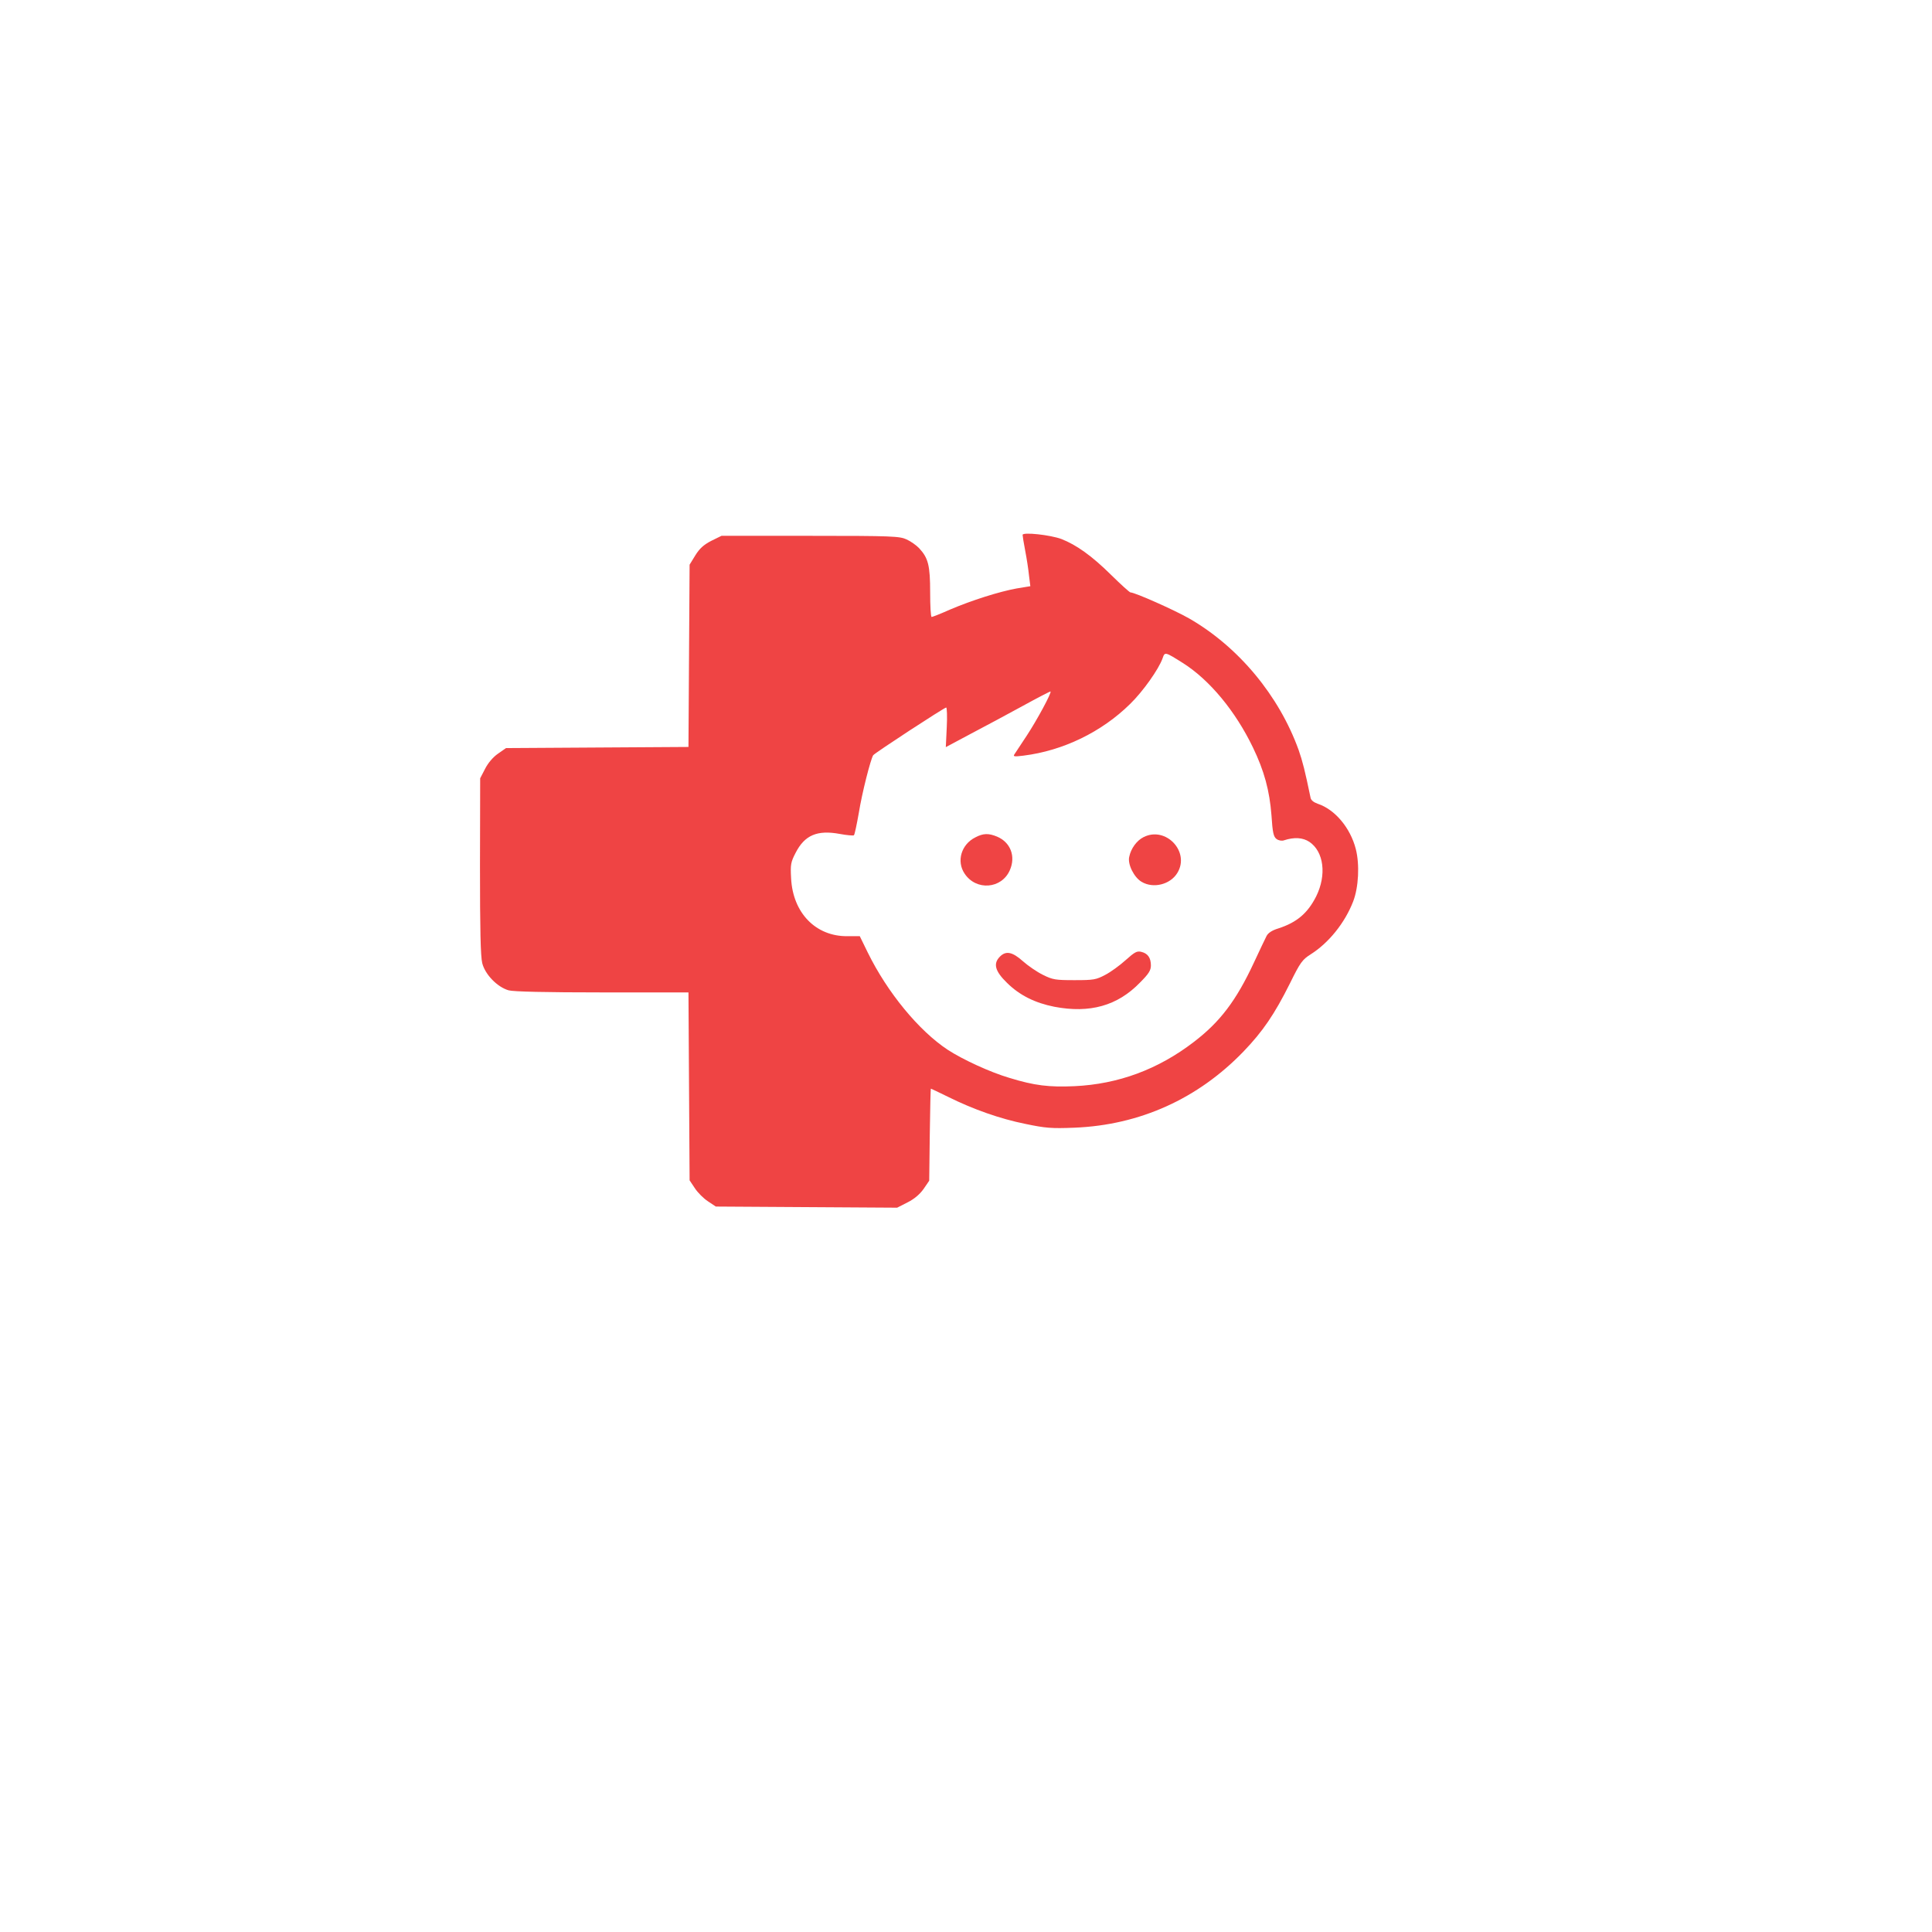
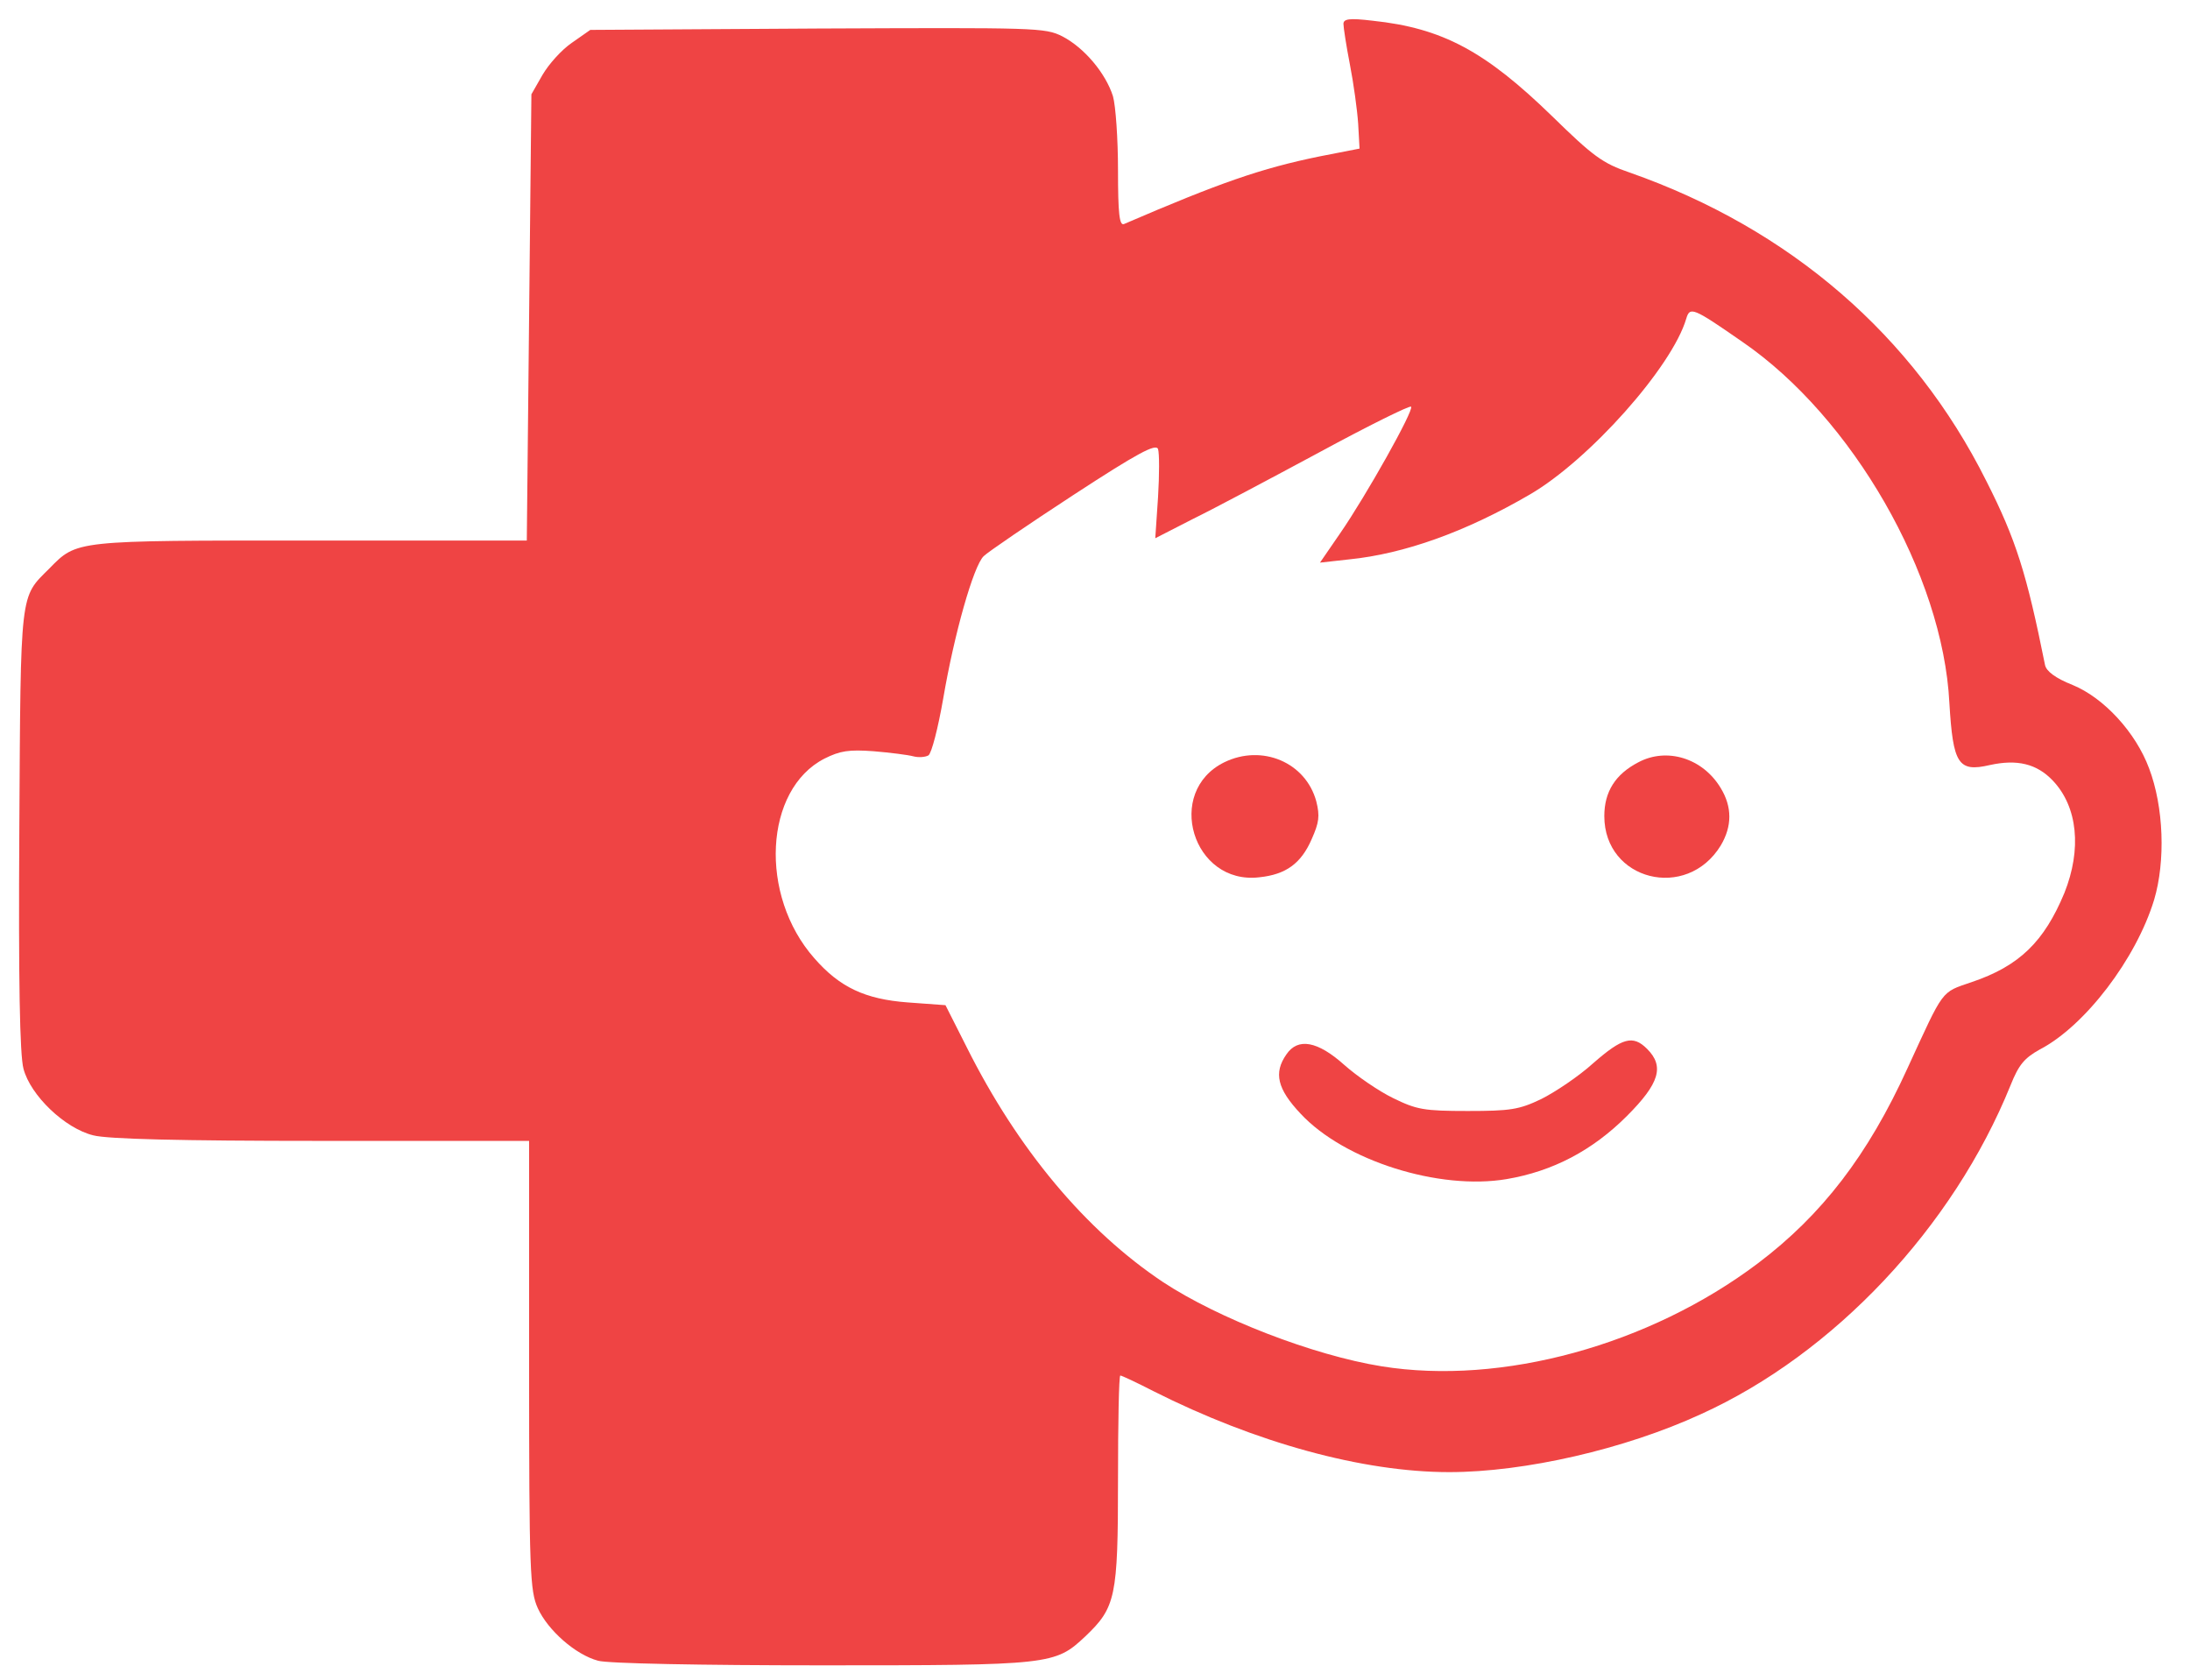
- <svg xmlns="http://www.w3.org/2000/svg" version="1.0" width="1024pt" height="1024pt" viewBox="0 0 1024 1024" preserveAspectRatio="xMidYMid meet">
-   <g transform="translate(0,1024) scale(0.1,-0.1)" fill="#ef4444" stroke="none">
-     <path d="M5420 7405 c0 -5 6 -44 14 -85 8 -41 17 -100 20 -131 l7 -56 -73 -12 c-93 -17 -238 -63 -353 -112 -49 -22 -93 -39 -97 -39 -5 0 -8 59 -8 130 0 143 -10 182 -58 234 -15 16 -45 37 -67 47 -37 17 -74 19 -511 19 l-470 0 -55 -27 c-40 -21 -61 -40 -84 -77 l-30 -49 -3 -483 -3 -483 -483 -3 -484 -3 -43 -30 c-26 -18 -53 -50 -68 -80 l-26 -50 -1 -465 c0 -336 3 -479 12 -515 15 -60 80 -127 140 -144 25 -7 199 -11 496 -11 l457 0 3 -498 3 -498 28 -42 c15 -23 46 -54 69 -69 l42 -28 480 -3 481 -3 55 28 c36 18 65 43 85 71 l30 44 3 244 c2 134 4 244 6 244 1 0 43 -20 92 -44 133 -66 275 -116 409 -143 106 -22 136 -25 260 -20 346 14 654 153 896 404 102 106 164 197 246 361 55 112 66 126 110 154 95 60 181 166 225 280 29 75 35 196 14 278 -29 113 -111 210 -202 240 -22 8 -36 19 -38 33 -29 140 -42 192 -63 252 -104 288 -318 546 -580 697 -79 45 -288 138 -311 138 -5 0 -51 42 -103 93 -102 101 -184 159 -263 190 -59 22 -206 38 -206 22z m851 -680 c141 -90 276 -253 369 -445 61 -126 89 -231 99 -361 6 -93 11 -114 27 -126 11 -8 28 -11 39 -7 55 18 100 15 135 -8 77 -52 92 -176 36 -289 -45 -89 -102 -138 -201 -170 -33 -10 -54 -24 -62 -40 -7 -13 -37 -77 -67 -141 -94 -202 -180 -315 -319 -421 -189 -145 -399 -223 -632 -234 -134 -6 -212 3 -345 44 -102 30 -247 97 -327 149 -153 101 -320 304 -424 516 l-42 86 -67 0 c-167 -1 -288 124 -297 307 -4 72 -2 85 24 135 48 94 115 122 234 100 38 -7 72 -10 75 -7 4 4 15 57 26 119 17 106 62 282 76 305 8 12 377 253 387 253 4 0 6 -47 3 -105 l-5 -105 131 70 c72 38 196 104 276 148 80 44 146 78 148 77 7 -6 -72 -152 -126 -234 -31 -47 -61 -92 -66 -100 -7 -11 1 -12 49 -6 209 26 414 125 565 274 68 66 152 185 172 242 12 35 12 35 109 -26z" />
-     <path d="M5170 5802 c-75 -37 -102 -127 -57 -193 61 -91 195 -81 239 18 33 74 4 149 -68 179 -44 18 -72 18 -114 -4z" />
-     <path d="M6061 5803 c-36 -18 -67 -60 -76 -105 -9 -39 26 -109 66 -132 62 -37 152 -14 189 47 69 112 -61 250 -179 190z" />
-     <path d="M5966 5151 c-31 -28 -79 -63 -108 -78 -49 -26 -62 -28 -163 -28 -100 0 -115 2 -167 28 -31 15 -79 48 -106 72 -56 50 -90 57 -122 25 -37 -37 -27 -77 38 -140 67 -66 149 -106 250 -126 188 -36 335 5 454 128 47 47 58 65 58 91 0 41 -17 64 -51 72 -23 6 -36 -2 -83 -44z" />
+ <svg xmlns="http://www.w3.org/2000/svg" version="1.0" width="476pt" height="365pt" viewBox="0 0 476 365" preserveAspectRatio="xMidYMid meet">
+   <g transform="translate(0,365) scale(0.1,-0.1)" fill="#ef4444" stroke="none">
+     <path d="M2920 3598 c0 -7 6 -47 14 -88 8 -41 16 -99 18 -129 l3 -54 -87 -17 c-127 -26 -216 -57 -425 -147 -10 -4 -13 23 -13 117 0 68 -5 140 -11 161 -16 50 -62 105 -110 130 -38 19 -56 19 -532 17 l-494 -3 -40 -28 c-22 -15 -50 -46 -64 -70 l-24 -42 -5 -485 -5 -485 -470 0 c-515 0 -507 1 -568 -61 -64 -64 -62 -43 -65 -567 -2 -331 1 -490 9 -520 15 -58 90 -130 152 -145 31 -8 187 -12 496 -12 l451 0 0 -487 c0 -453 2 -491 19 -529 22 -48 82 -101 131 -114 20 -6 224 -10 486 -10 499 0 507 1 573 63 66 63 71 85 71 340 0 125 2 227 5 227 3 0 35 -15 72 -34 222 -112 455 -176 643 -176 164 0 382 50 547 126 289 131 548 406 673 715 18 45 30 59 64 78 98 51 209 197 248 325 25 84 21 202 -11 286 -29 78 -98 153 -166 181 -38 15 -57 30 -60 43 -40 199 -63 273 -128 401 -158 316 -427 548 -775 670 -59 20 -80 36 -168 122 -146 142 -239 192 -391 208 -50 6 -63 4 -63 -7z m867 -691 c239 -164 436 -506 450 -785 8 -133 19 -151 88 -135 59 13 102 3 137 -34 54 -57 63 -149 25 -244 -44 -106 -98 -159 -202 -194 -67 -23 -59 -13 -139 -187 -86 -189 -186 -319 -325 -424 -236 -178 -557 -266 -818 -224 -149 24 -355 104 -475 183 -168 112 -316 289 -427 511 l-46 91 -82 6 c-93 7 -148 33 -203 96 -121 137 -109 367 22 434 34 17 53 20 107 16 36 -3 75 -8 86 -11 11 -3 26 -2 33 2 7 5 21 60 32 123 24 141 66 289 88 310 9 9 97 69 195 133 141 92 179 112 184 100 3 -9 3 -56 0 -105 l-6 -89 82 42 c45 22 169 88 275 145 107 58 196 102 199 99 7 -7 -98 -194 -154 -275 l-44 -64 63 7 c120 12 254 60 393 141 129 75 309 277 340 382 8 27 14 25 122 -50z" />
+     <path d="M2661 1993 c-130 -64 -69 -267 76 -250 58 6 91 30 114 83 16 36 18 50 10 82 -23 85 -118 125 -200 85z" />
+     <path d="M3561 1993 c-50 -26 -74 -64 -74 -117 0 -140 179 -185 253 -64 25 42 25 84 0 125 -39 65 -117 89 -179 56z" />
+     <path d="M3463 1339 c-32 -29 -83 -63 -113 -78 -48 -23 -67 -26 -160 -26 -95 0 -111 3 -162 28 -31 15 -79 48 -106 72 -58 52 -101 60 -126 23 -28 -40 -20 -75 31 -129 95 -102 301 -167 448 -142 100 17 186 62 261 137 71 71 82 108 44 146 -31 31 -54 24 -117 -31z" />
  </g>
</svg>
